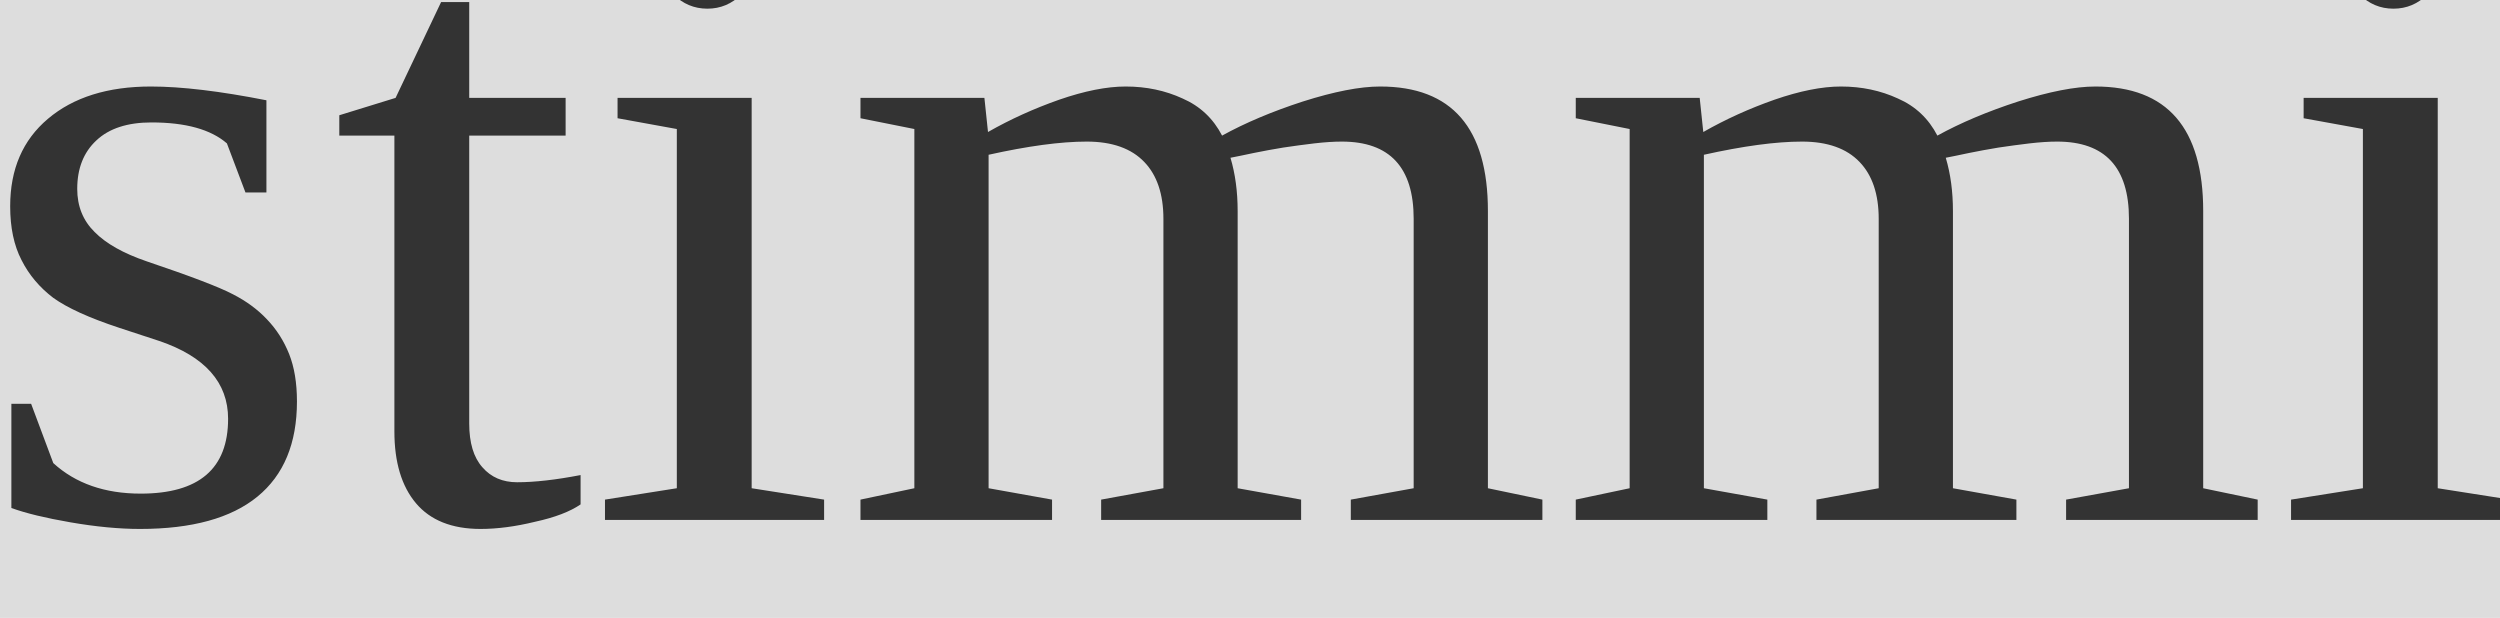
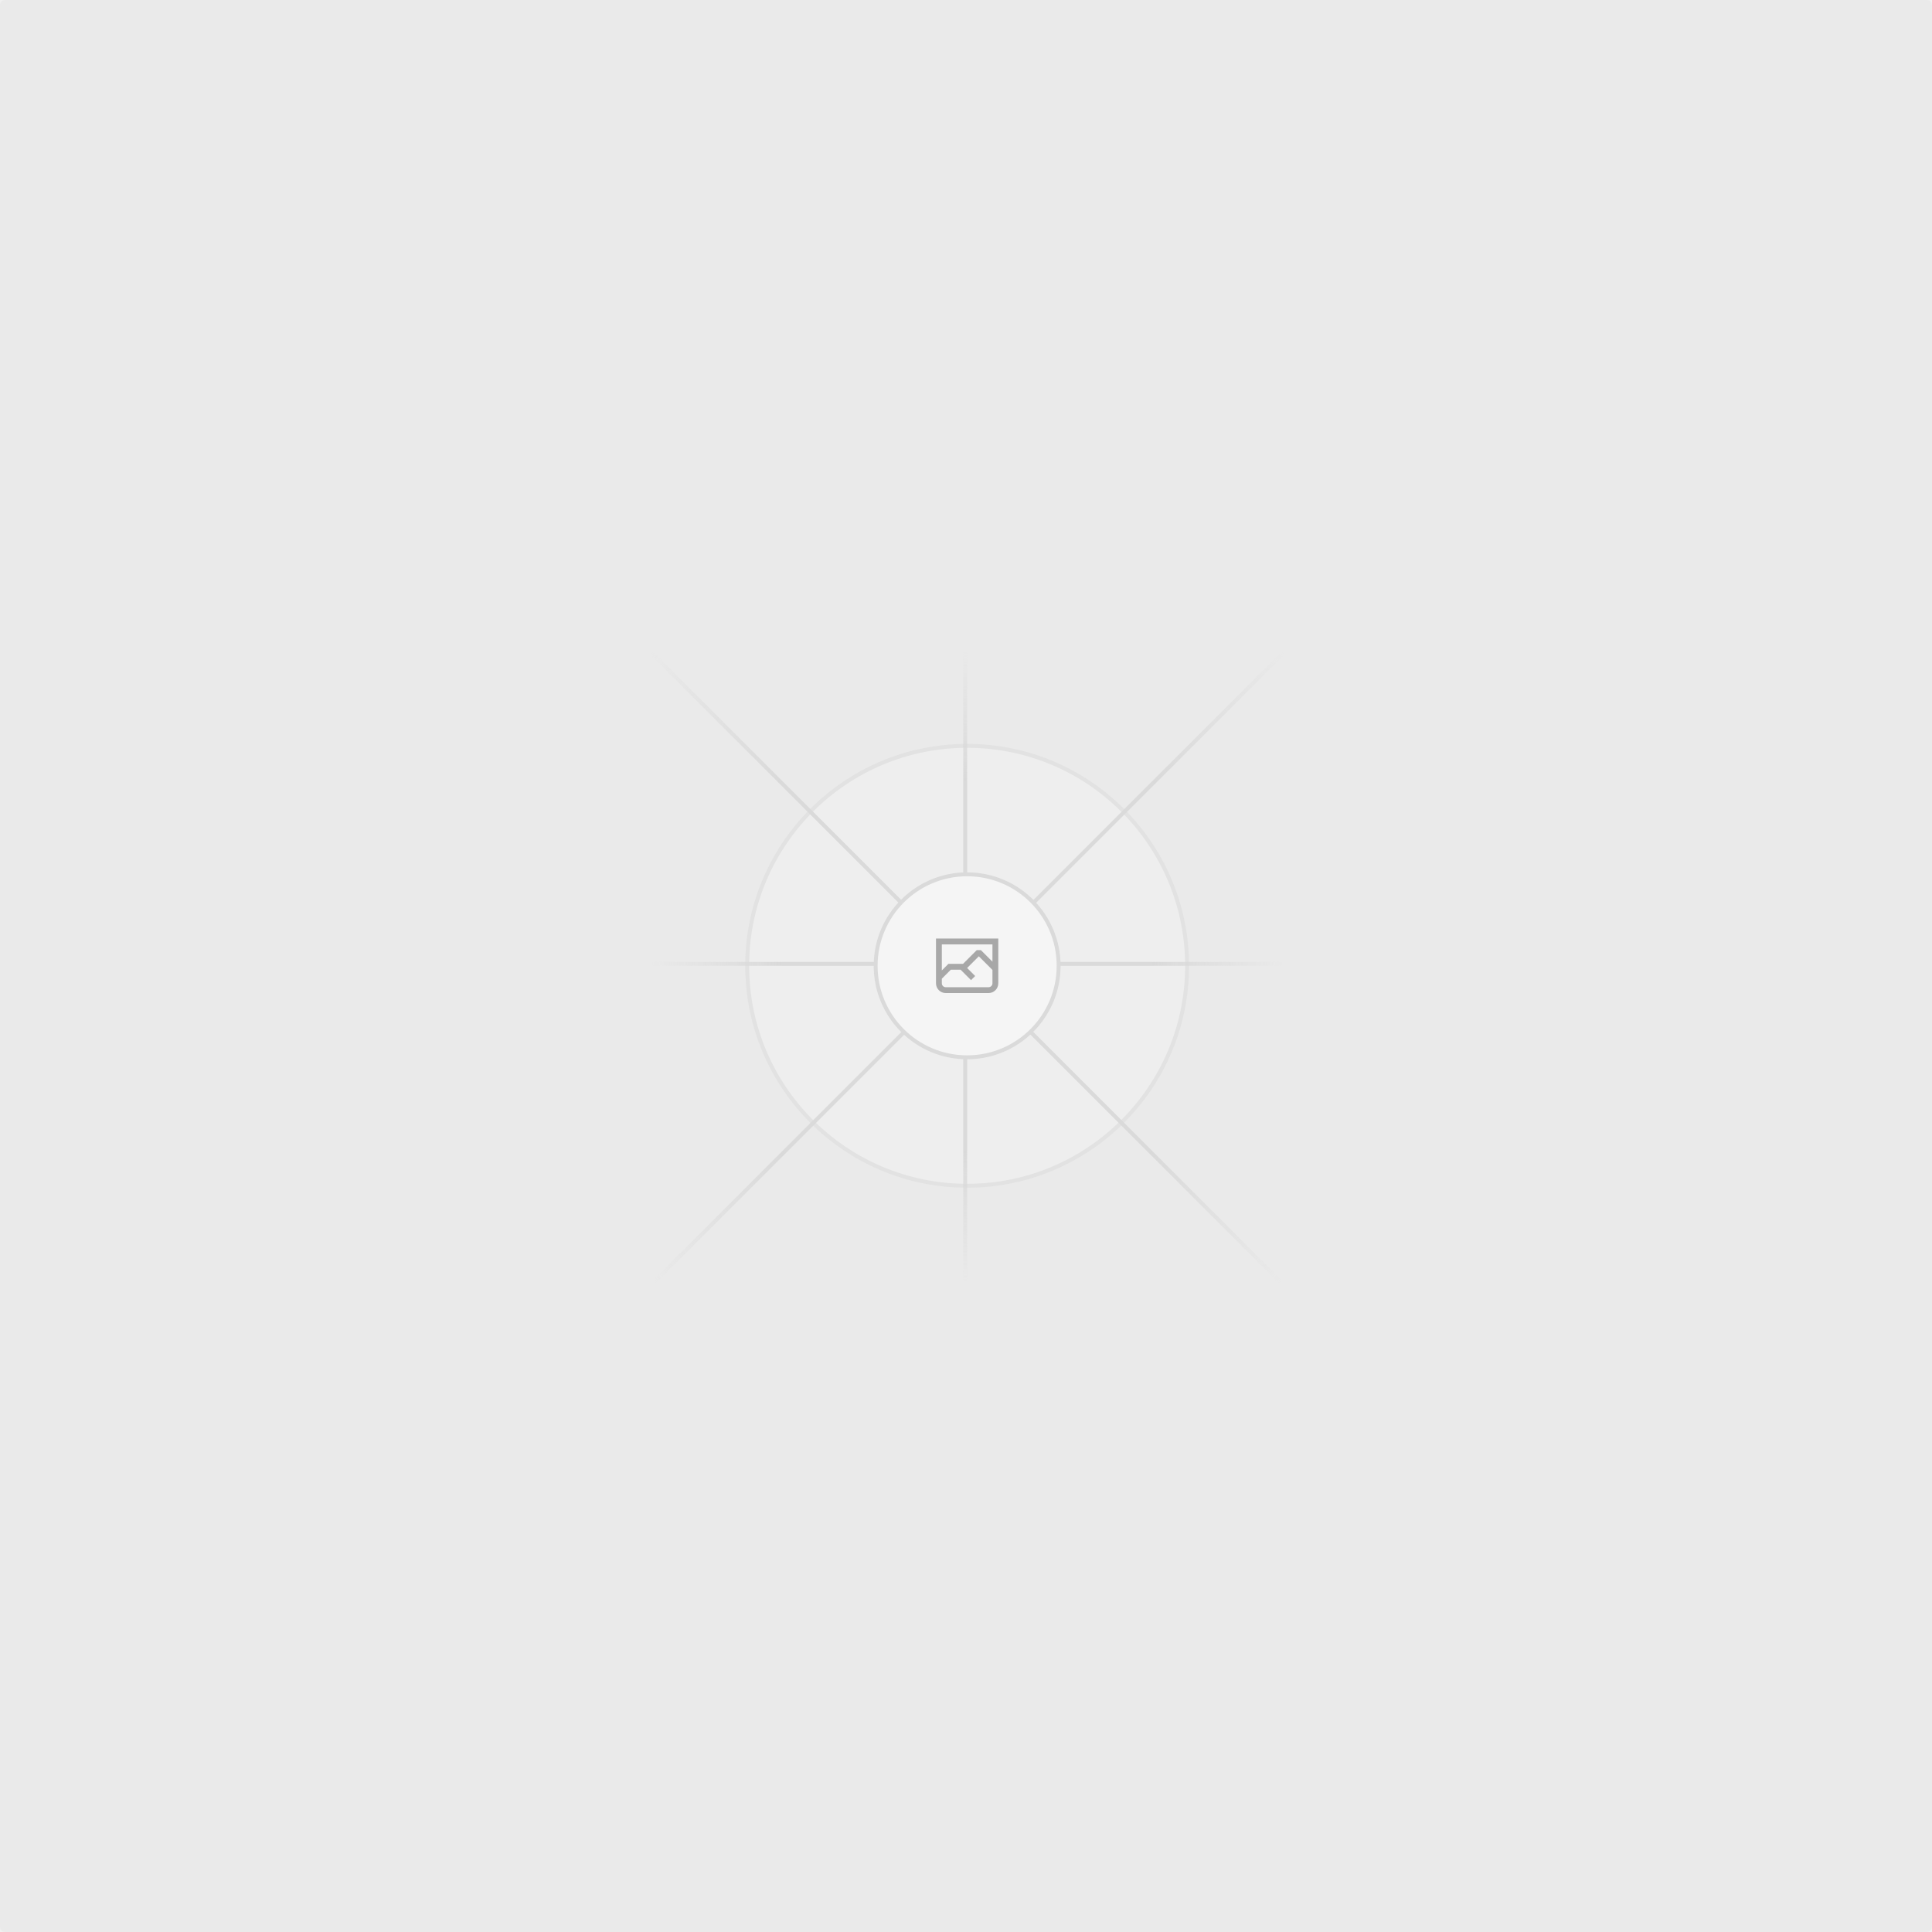
- <svg xmlns="http://www.w3.org/2000/svg" width="100%" height="100%">
-   <rect width="100%" height="100%" fill="#ddd" />
-   <text x="50%" y="50%" dominant-baseline="middle" text-anchor="middle" font-size="24" fill="#333">
-     stimmi
-     </text>
+ <svg xmlns="http://www.w3.org/2000/svg" width="1200" height="1200" fill="none">
+   <rect width="1200" height="1200" fill="#EAEAEA" rx="3" />
+   <g opacity=".5">
+     <g opacity=".5">
+       <path fill="#FAFAFA" d="M600.709 736.5c-75.454 0-136.621-61.167-136.621-136.62 0-75.454 61.167-136.621 136.621-136.621 75.453 0 136.62 61.167 136.62 136.621 0 75.453-61.167 136.62-136.62 136.62Z" />
+       <path stroke="#C9C9C9" stroke-width="2.418" d="M600.709 736.5c-75.454 0-136.621-61.167-136.621-136.62 0-75.454 61.167-136.621 136.621-136.621 75.453 0 136.62 61.167 136.62 136.621 0 75.453-61.167 136.62-136.62 136.62Z" />
+     </g>
+     <path stroke="url(#a)" stroke-width="2.418" d="M0-1.209h553.581" transform="scale(1 -1) rotate(45 1163.11 91.165)" />
+     <path stroke="url(#b)" stroke-width="2.418" d="M404.846 598.671h391.726" />
+     <path stroke="url(#c)" stroke-width="2.418" d="M599.5 795.742V404.017" />
+     <path stroke="url(#d)" stroke-width="2.418" d="m795.717 796.597-391.441-391.44" />
+     <path fill="#fff" d="M600.709 656.704c-31.384 0-56.825-25.441-56.825-56.824 0-31.384 25.441-56.825 56.825-56.825 31.383 0 56.824 25.441 56.824 56.825 0 31.383-25.441 56.824-56.824 56.824Z" />
+     <g clip-path="url(#e)">
+       <path fill="#666" fill-rule="evenodd" d="M616.426 586.58h-31.434v16.176l3.553-3.554.531-.531h9.068l.074-.074 8.463-8.463h2.565l7.18 7.181V586.58Zm-15.715 14.654 3.698 3.699 1.283 1.282-2.565 2.565-1.282-1.283-5.2-5.199h-6.066l-5.514 5.514-.073.073v2.876a2.418 2.418 0 0 0 2.418 2.418h26.598a2.418 2.418 0 0 0 2.418-2.418v-8.317l-8.463-8.463-7.181 7.181-.071.072Zm-19.347 5.442v4.085a6.045 6.045 0 0 0 6.046 6.045h26.598a6.044 6.044 0 0 0 6.045-6.045v-7.108l1.356-1.355-1.282-1.283-.074-.073v-17.989h-38.689v23.43l-.146.146.146.147Z" clip-rule="evenodd" />
+     </g>
+     <path stroke="#C9C9C9" stroke-width="2.418" d="M600.709 656.704c-31.384 0-56.825-25.441-56.825-56.824 0-31.384 25.441-56.825 56.825-56.825 31.383 0 56.824 25.441 56.824 56.825 0 31.383-25.441 56.824-56.824 56.824Z" />
+   </g>
+   <defs>
+     <linearGradient id="a" x1="554.061" x2="-.48" y1=".083" y2=".087" gradientUnits="userSpaceOnUse">
+       <stop stop-color="#C9C9C9" stop-opacity="0" />
+       <stop offset=".208" stop-color="#C9C9C9" />
+       <stop offset=".792" stop-color="#C9C9C9" />
+       <stop offset="1" stop-color="#C9C9C9" stop-opacity="0" />
+     </linearGradient>
+     <linearGradient id="b" x1="796.912" x2="404.507" y1="599.963" y2="599.965" gradientUnits="userSpaceOnUse">
+       <stop stop-color="#C9C9C9" stop-opacity="0" />
+       <stop offset=".208" stop-color="#C9C9C9" />
+       <stop offset=".792" stop-color="#C9C9C9" />
+       <stop offset="1" stop-color="#C9C9C9" stop-opacity="0" />
+     </linearGradient>
+     <linearGradient id="c" x1="600.792" x2="600.794" y1="403.677" y2="796.082" gradientUnits="userSpaceOnUse">
+       <stop stop-color="#C9C9C9" stop-opacity="0" />
+       <stop offset=".208" stop-color="#C9C9C9" />
+       <stop offset=".792" stop-color="#C9C9C9" />
+       <stop offset="1" stop-color="#C9C9C9" stop-opacity="0" />
+     </linearGradient>
+     <linearGradient id="d" x1="404.85" x2="796.972" y1="403.903" y2="796.02" gradientUnits="userSpaceOnUse">
+       <stop stop-color="#C9C9C9" stop-opacity="0" />
+       <stop offset=".208" stop-color="#C9C9C9" />
+       <stop offset=".792" stop-color="#C9C9C9" />
+       <stop offset="1" stop-color="#C9C9C9" stop-opacity="0" />
+     </linearGradient>
+     <clipPath id="e">
+       <path fill="#fff" d="M581.364 580.535h38.689v38.689h-38.689z" />
+     </clipPath>
+   </defs>
</svg>
